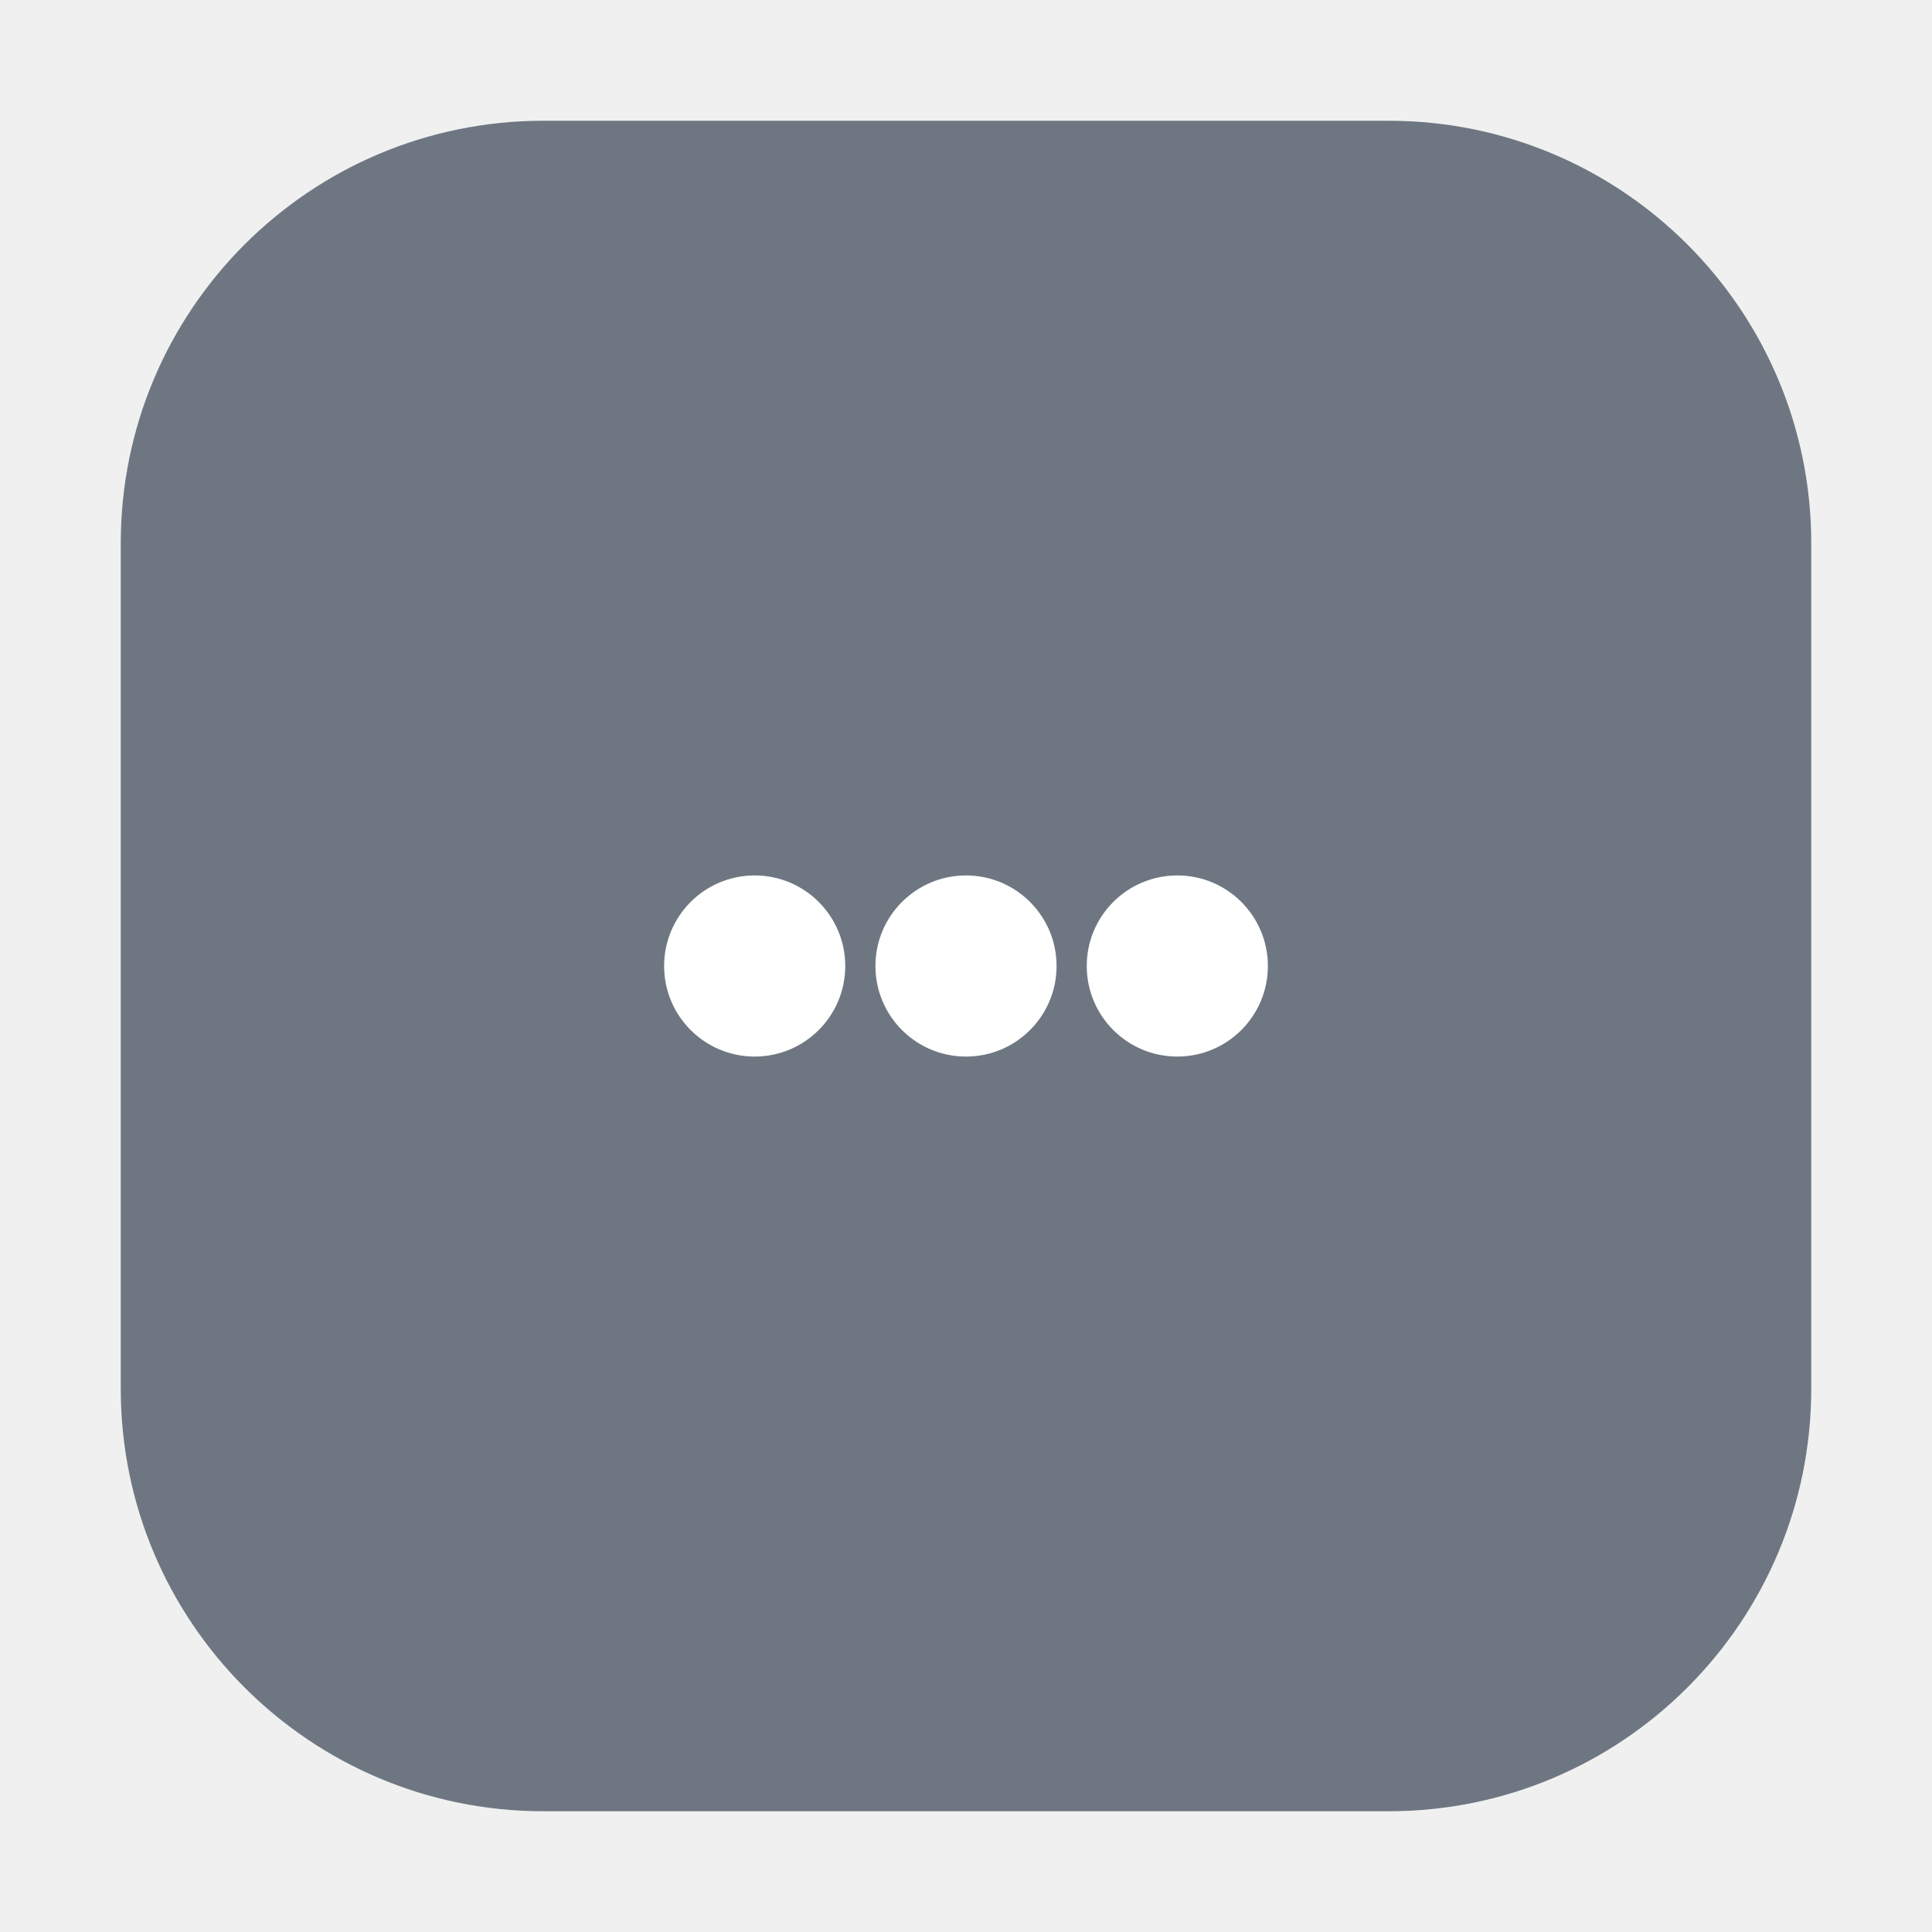
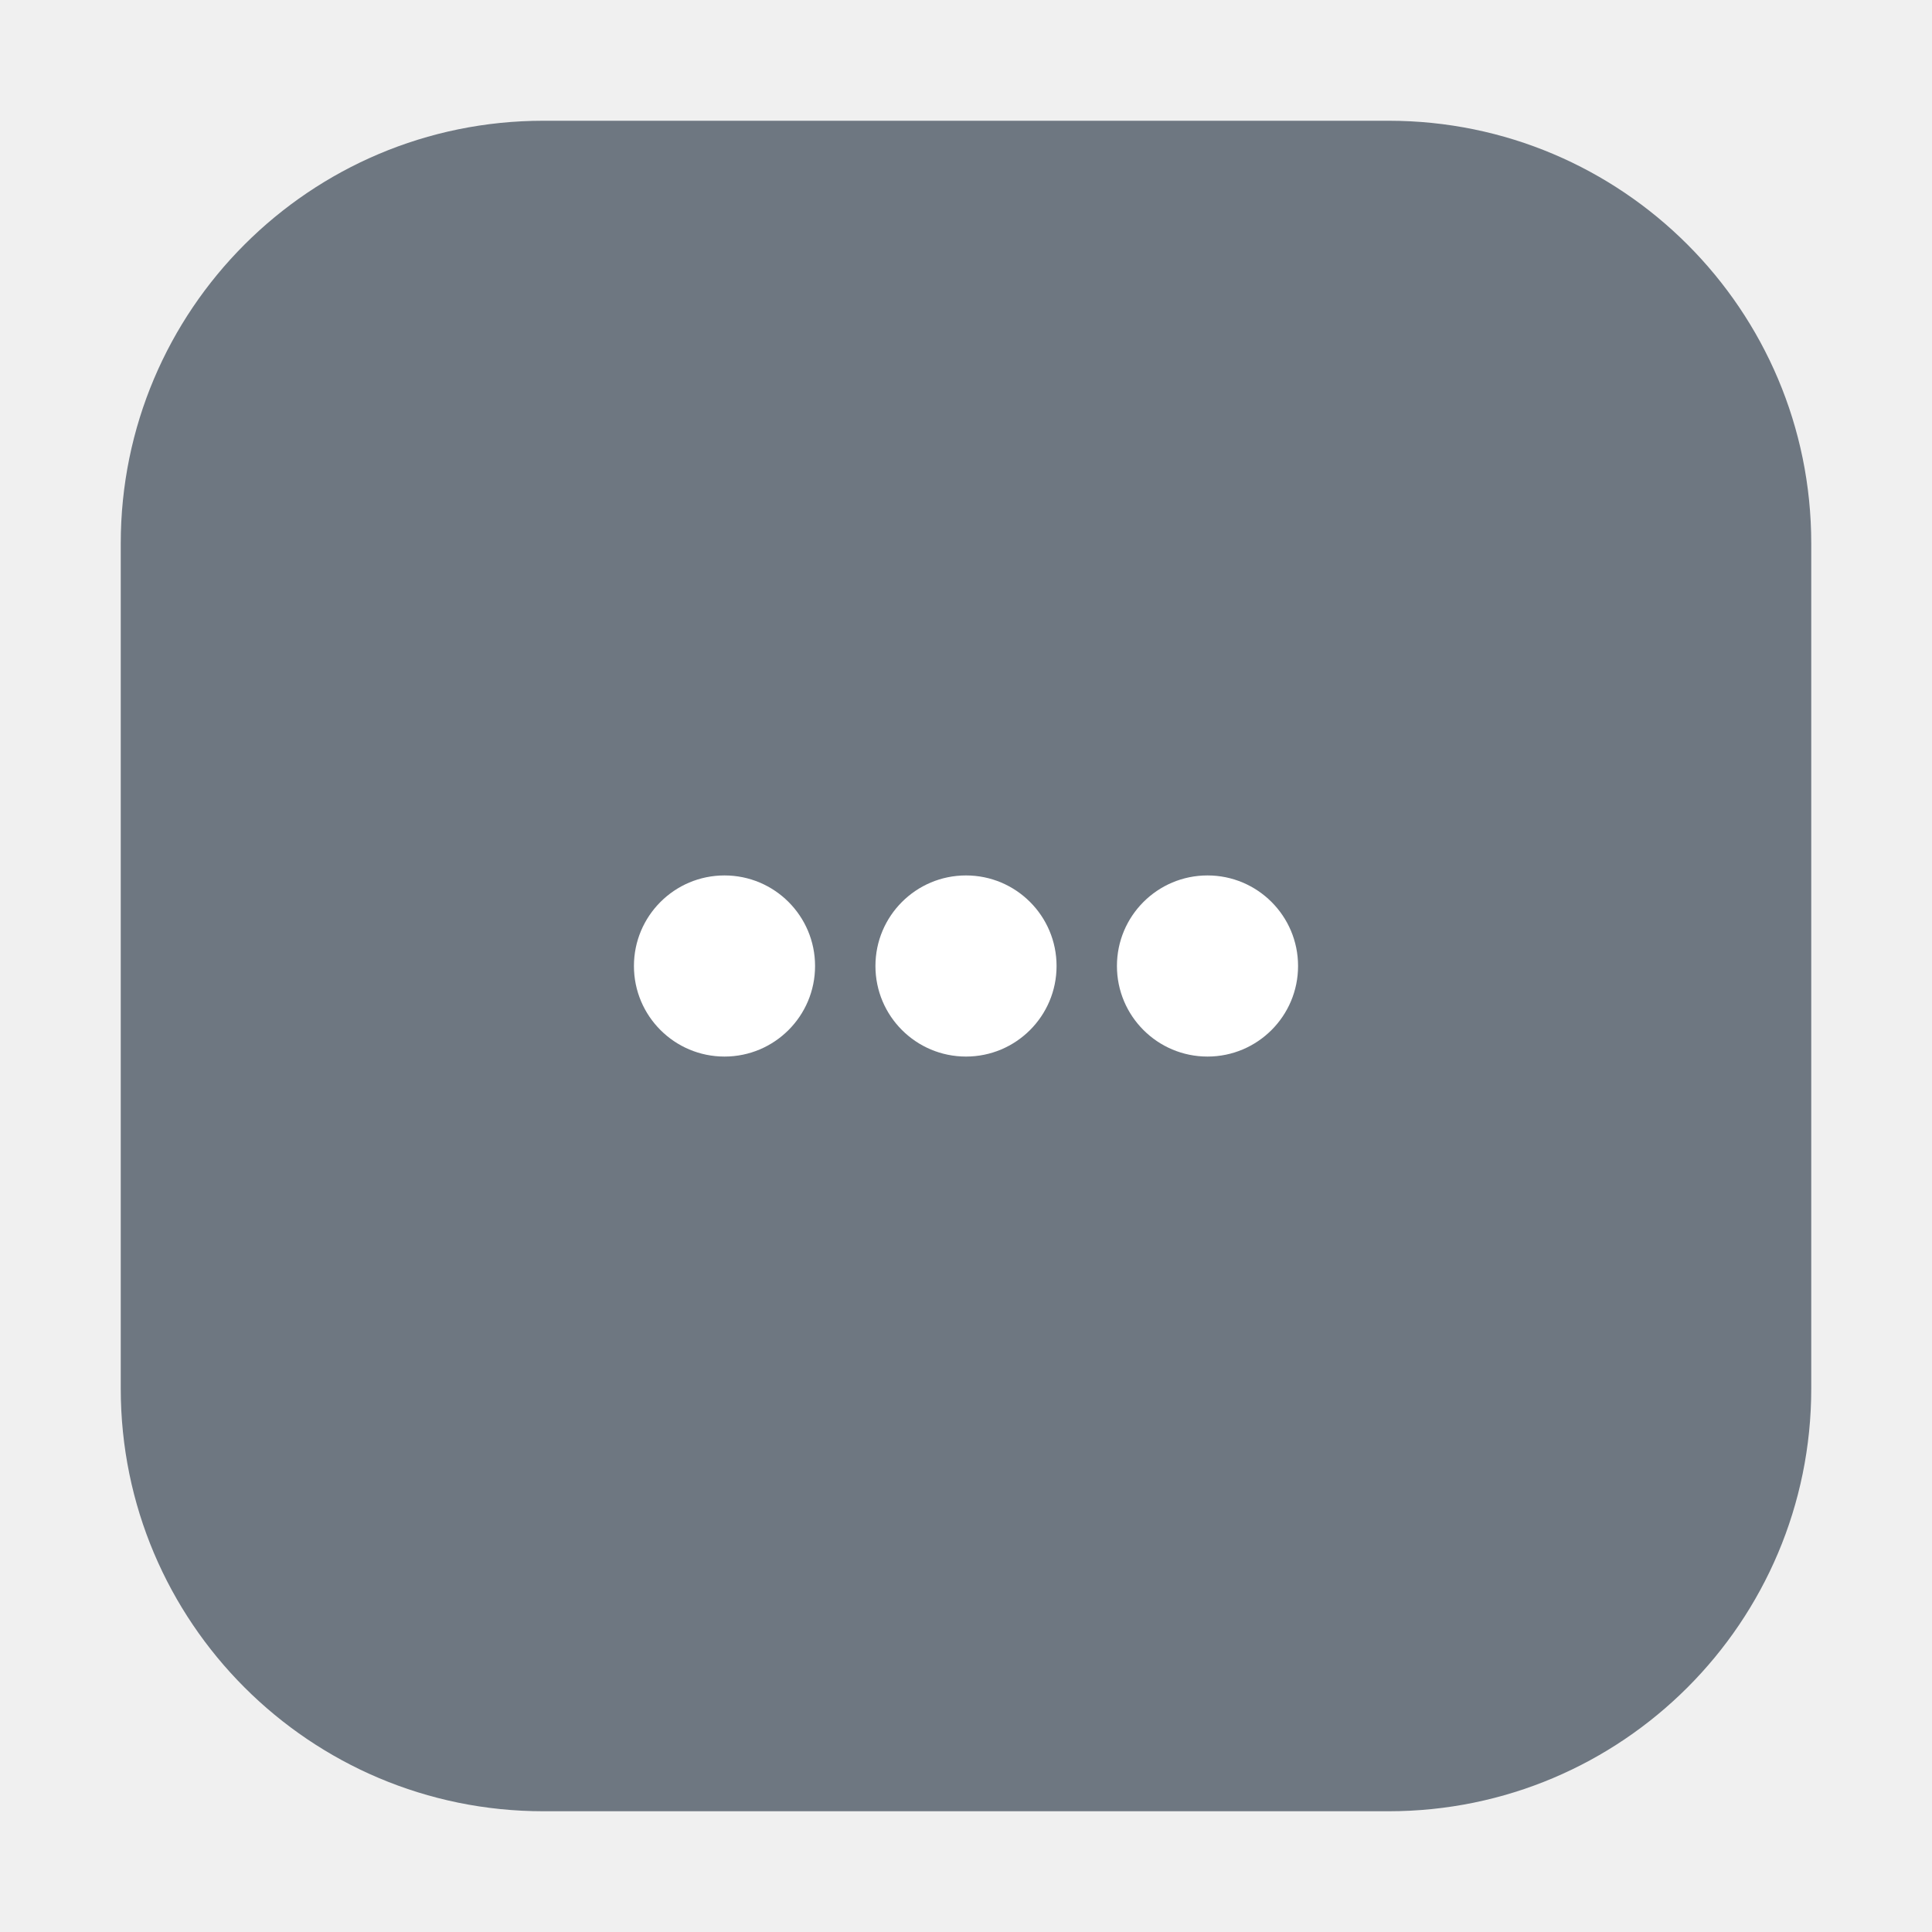
<svg xmlns="http://www.w3.org/2000/svg" viewBox="0 0 32 32" role="img" aria-labelledby="title">
  <rect x="2" y="2" width="28" height="28" rx="7" fill="#6e7781" />
-   <circle cx="12.5" cy="16" r="1.5" fill="#fff" />
+   <circle cx="12" cy="16" r="1.5" fill="#fff" />
  <circle cx="16" cy="16" r="1.5" fill="#fff" />
-   <circle cx="19.5" cy="16" r="1.5" fill="#fff" />
+   <circle cx="20" cy="16" r="1.5" fill="#fff" />
</svg>
